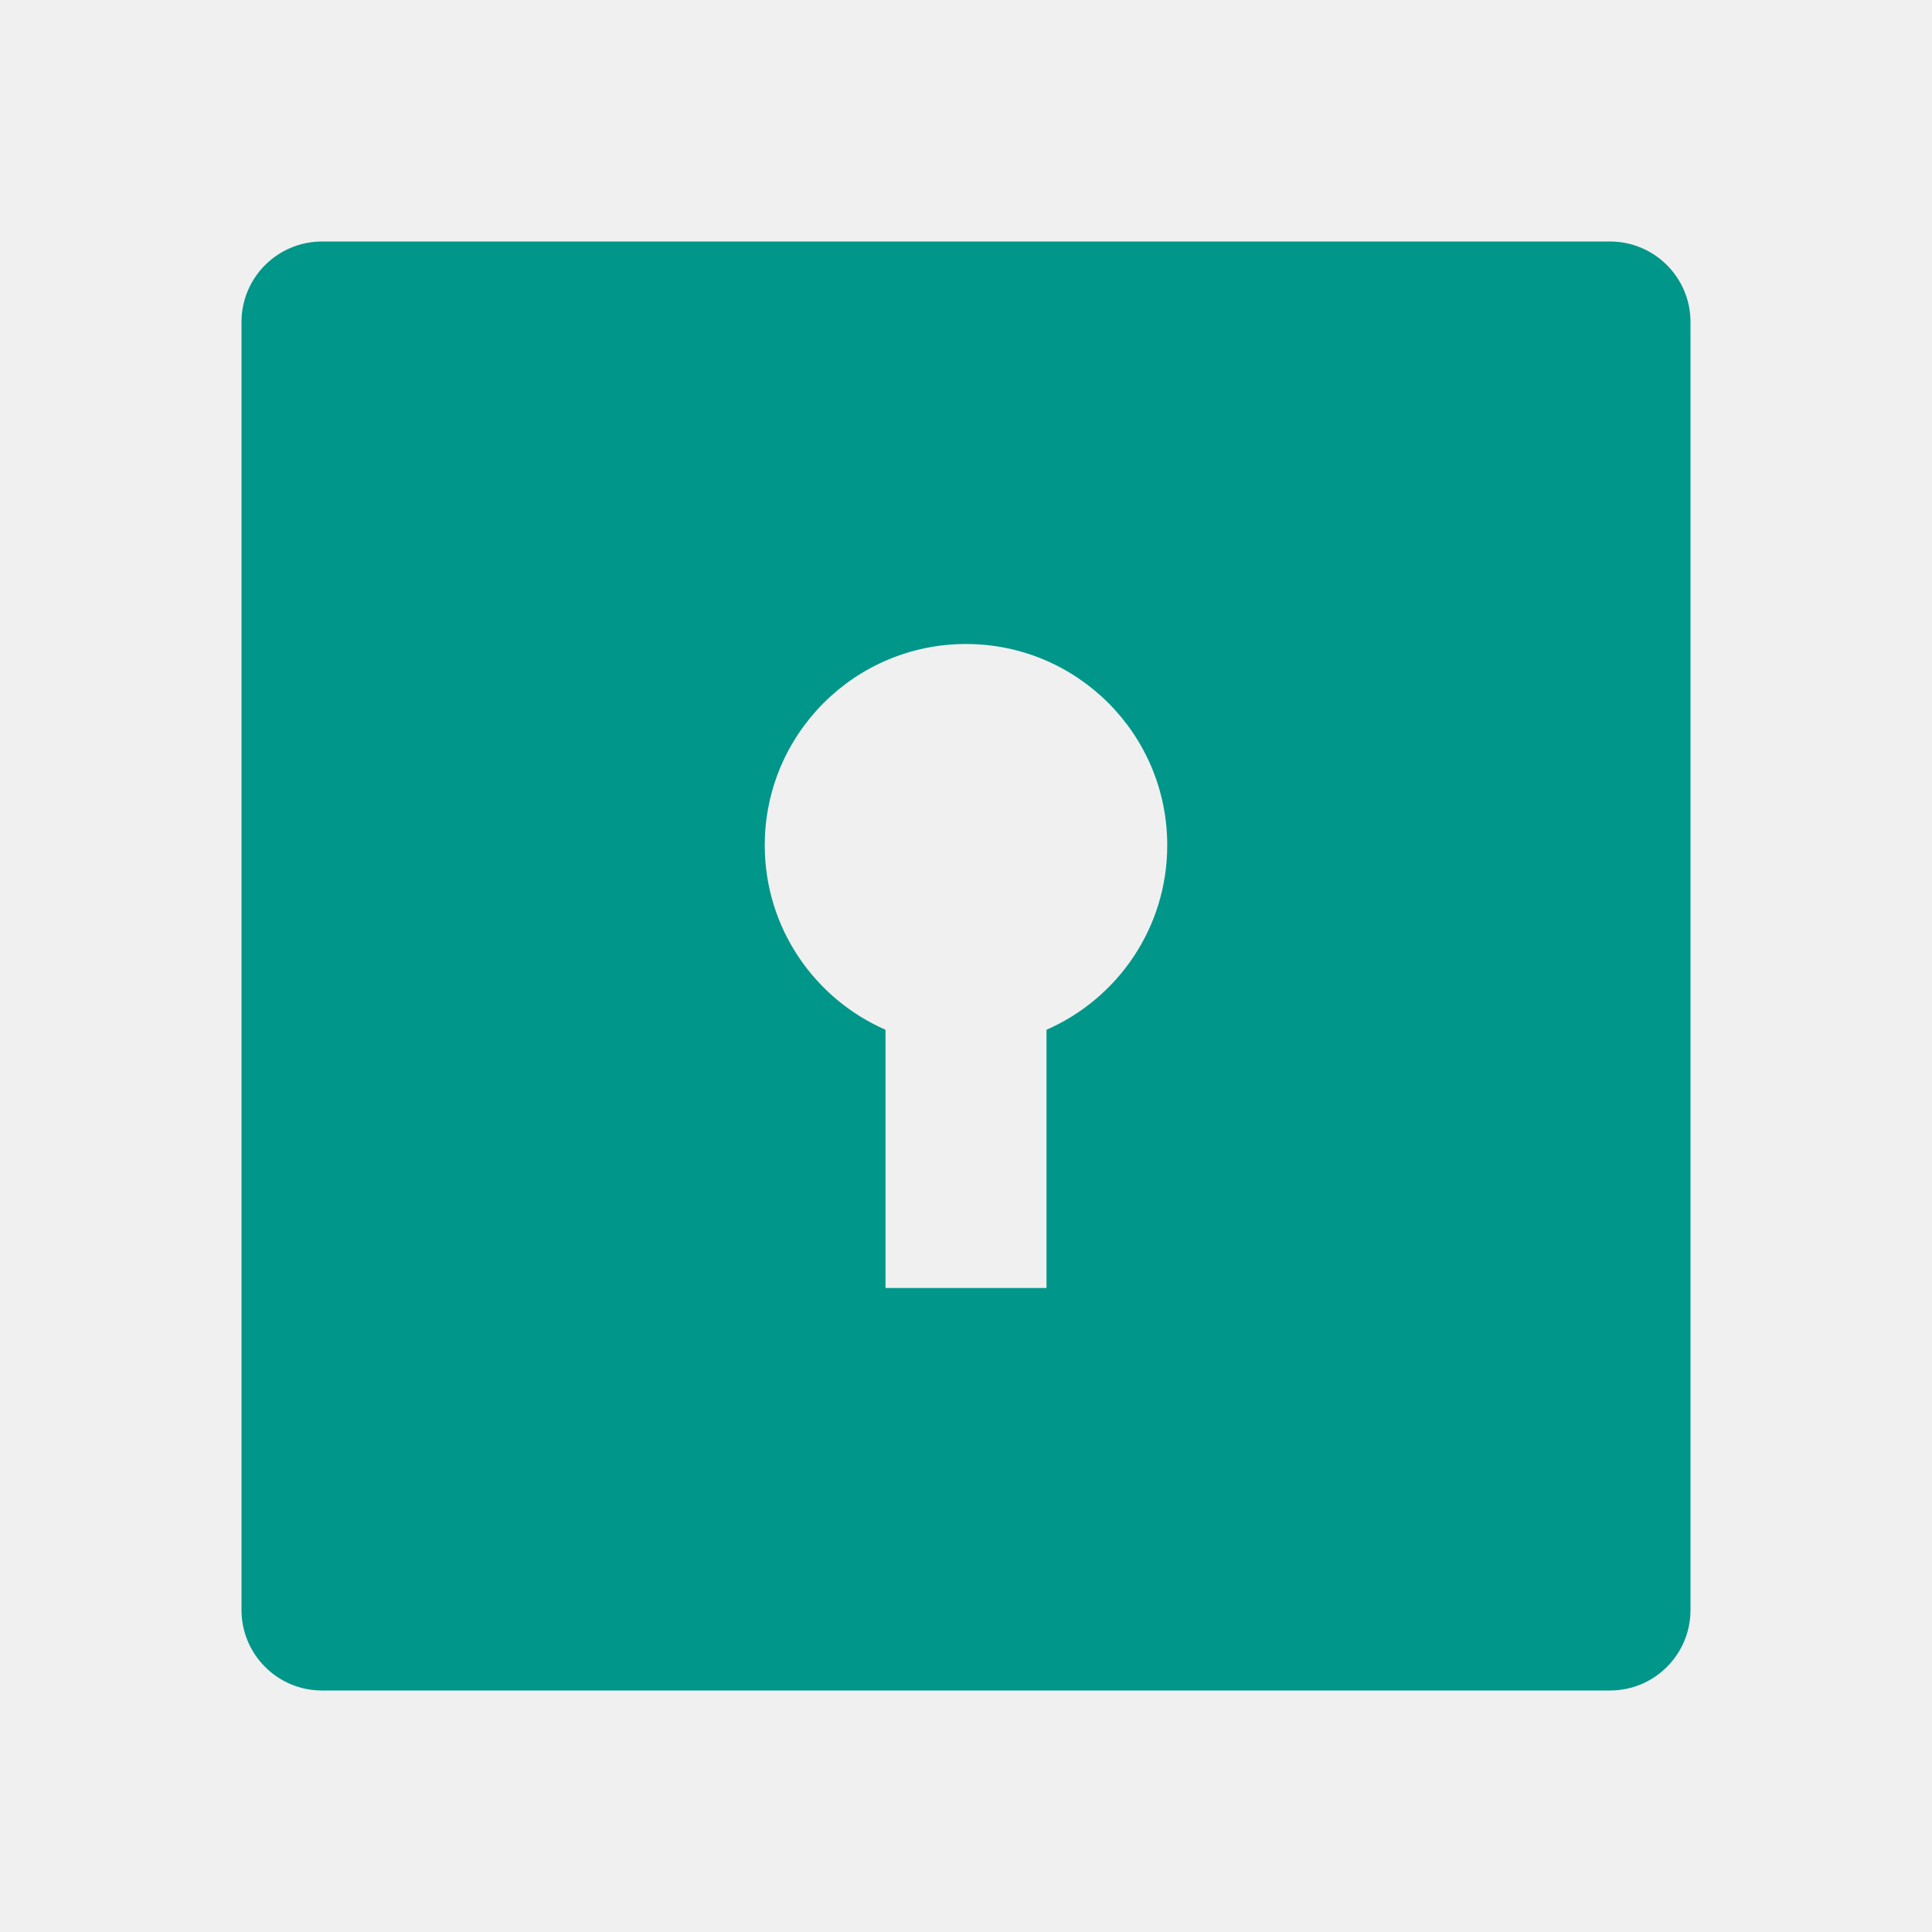
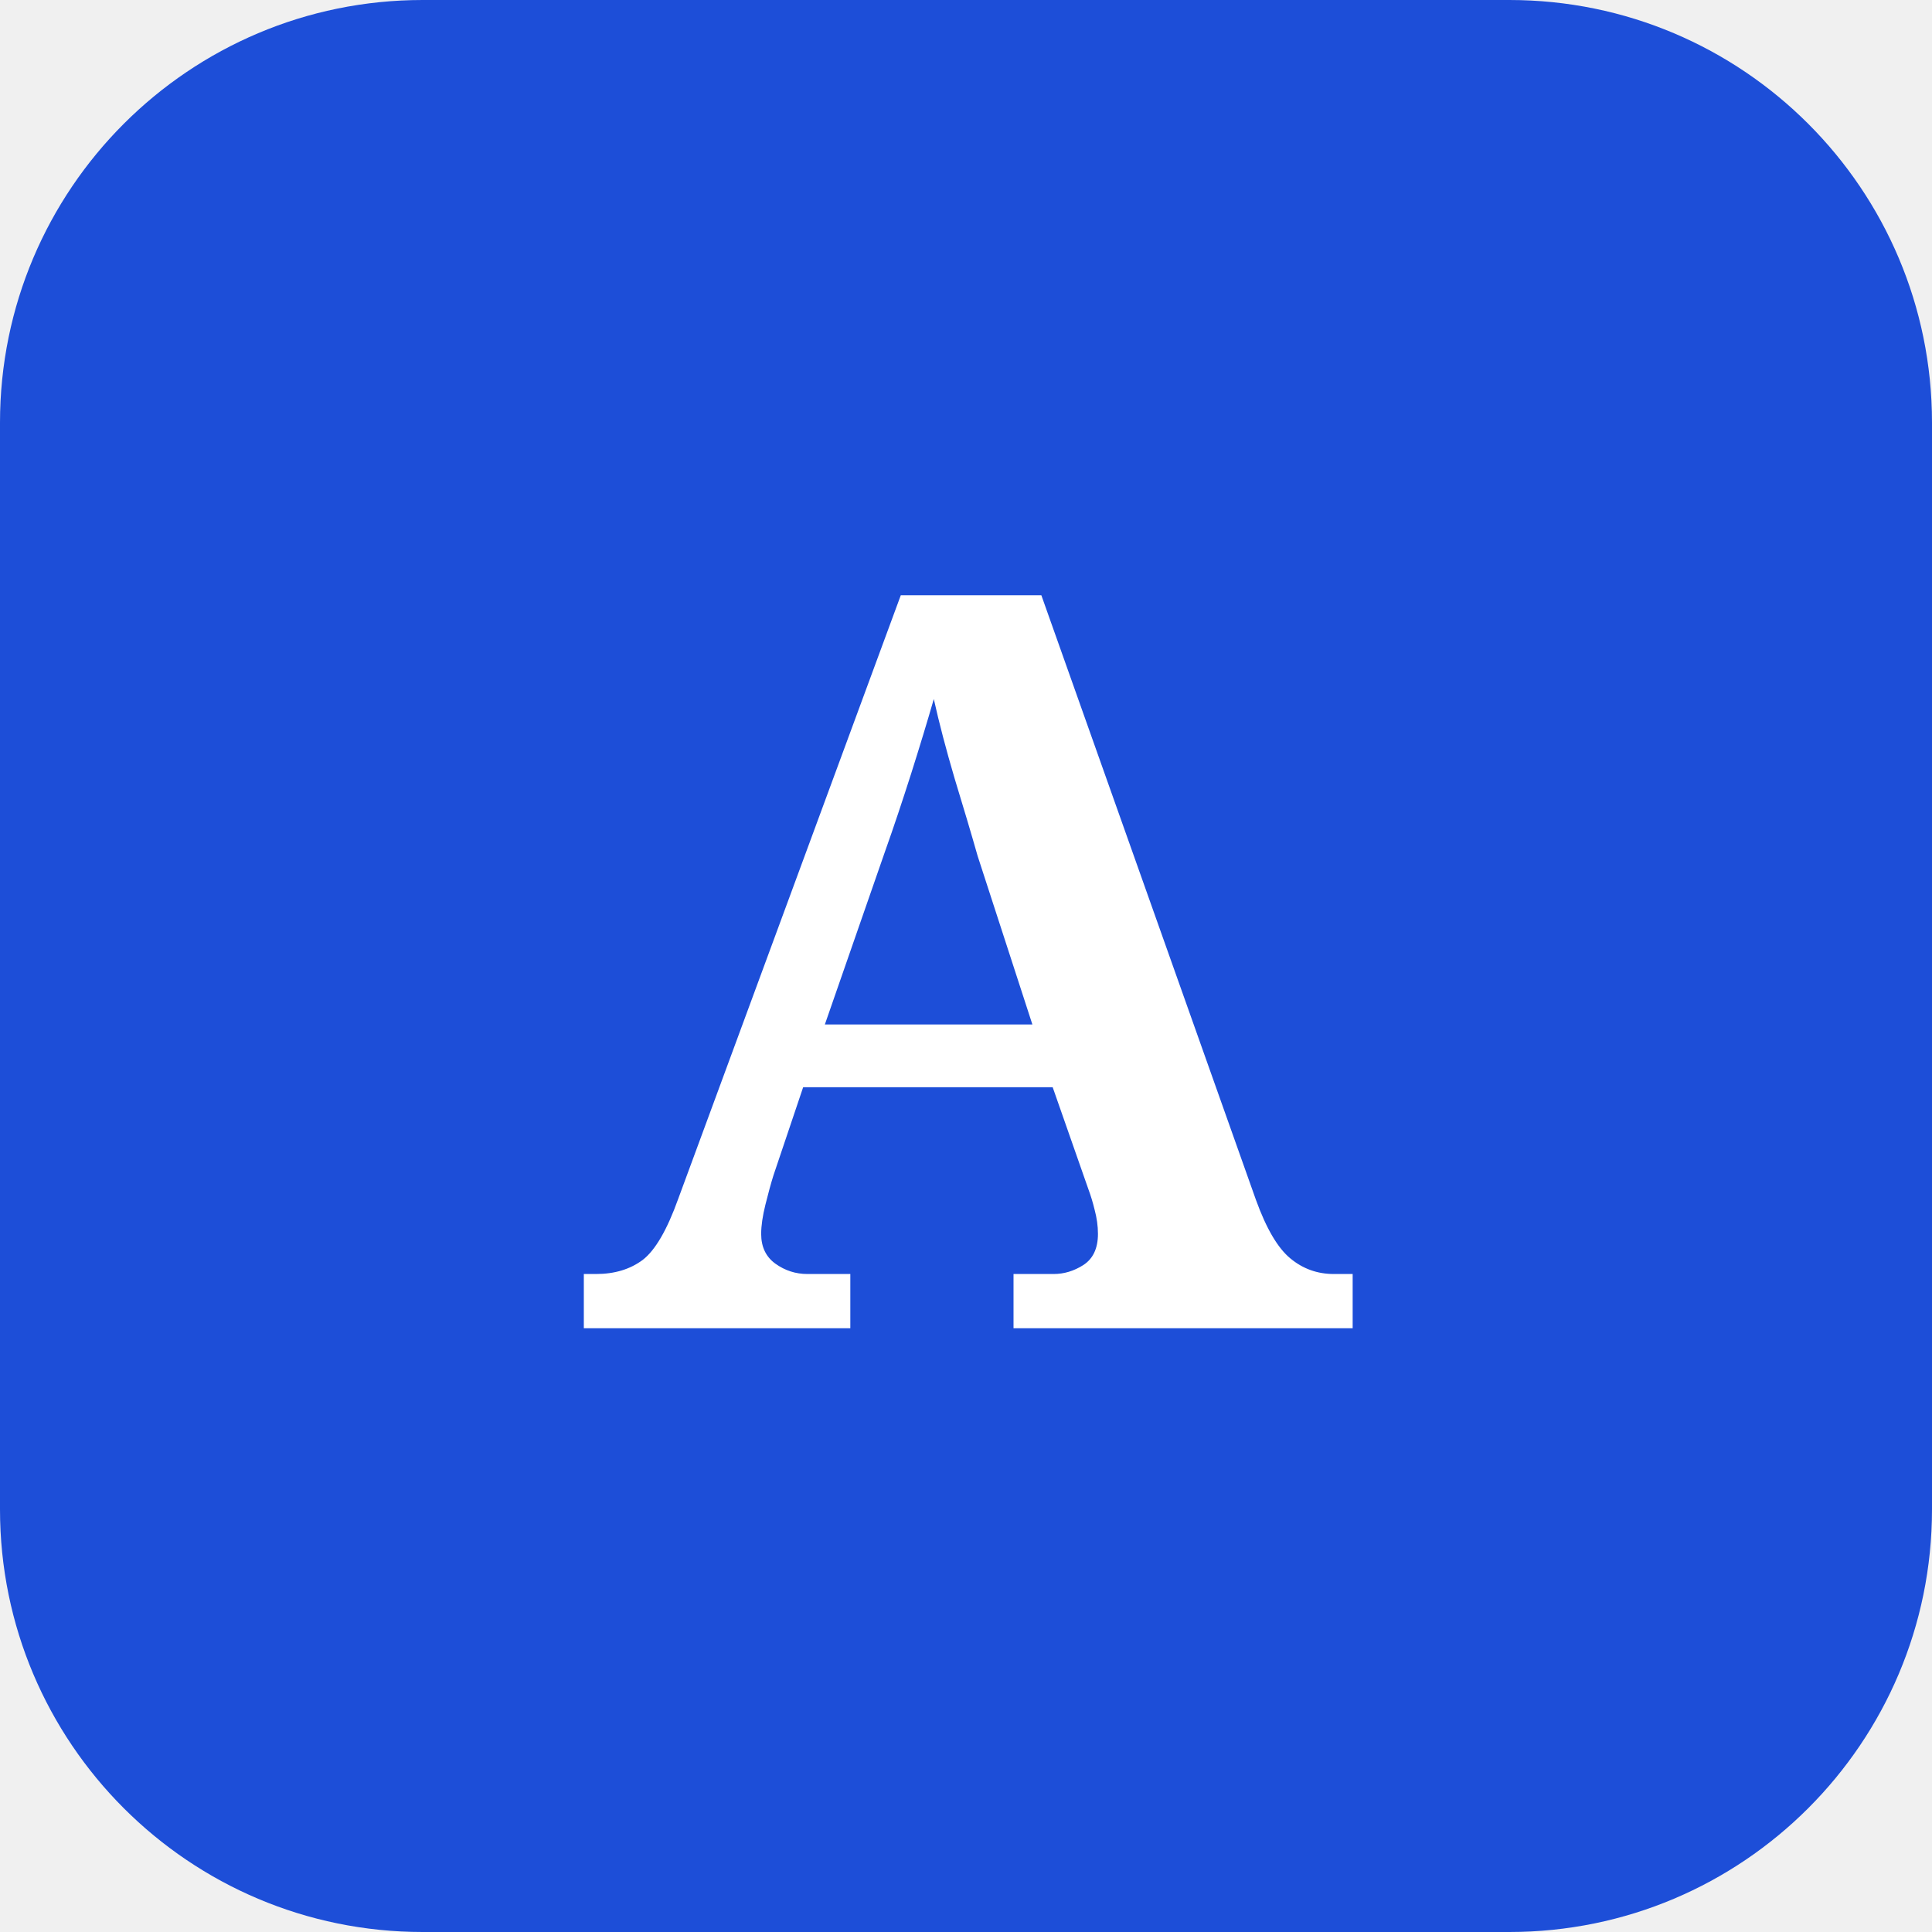
- <svg xmlns="http://www.w3.org/2000/svg" viewBox="0 0 24 24" width="24" height="24" fill="#009689">
-   <path d="M4 3H20C20.552 3 21 3.448 21 4V20C21 20.552 20.552 21 20 21H4C3.448 21 3 20.552 3 20V4C3 3.448 3.448 3 4 3ZM11 12.792V16H13V12.792C13.883 12.406 14.5 11.525 14.5 10.5C14.5 9.119 13.381 8 12 8C10.619 8 9.5 9.119 9.5 10.5C9.5 11.525 10.117 12.406 11 12.792Z" />
+ <svg xmlns="http://www.w3.org/2000/svg" viewBox="0 0 64 64" role="img" aria-label="El Anzuelo">
+   <rect width="64" height="64" rx="14" fill="#1d4ed8" />
+   <text x="32" y="44" font-family="Georgia, serif" font-size="34" font-weight="bold" fill="#ffffff" text-anchor="middle">A</text>
</svg>
